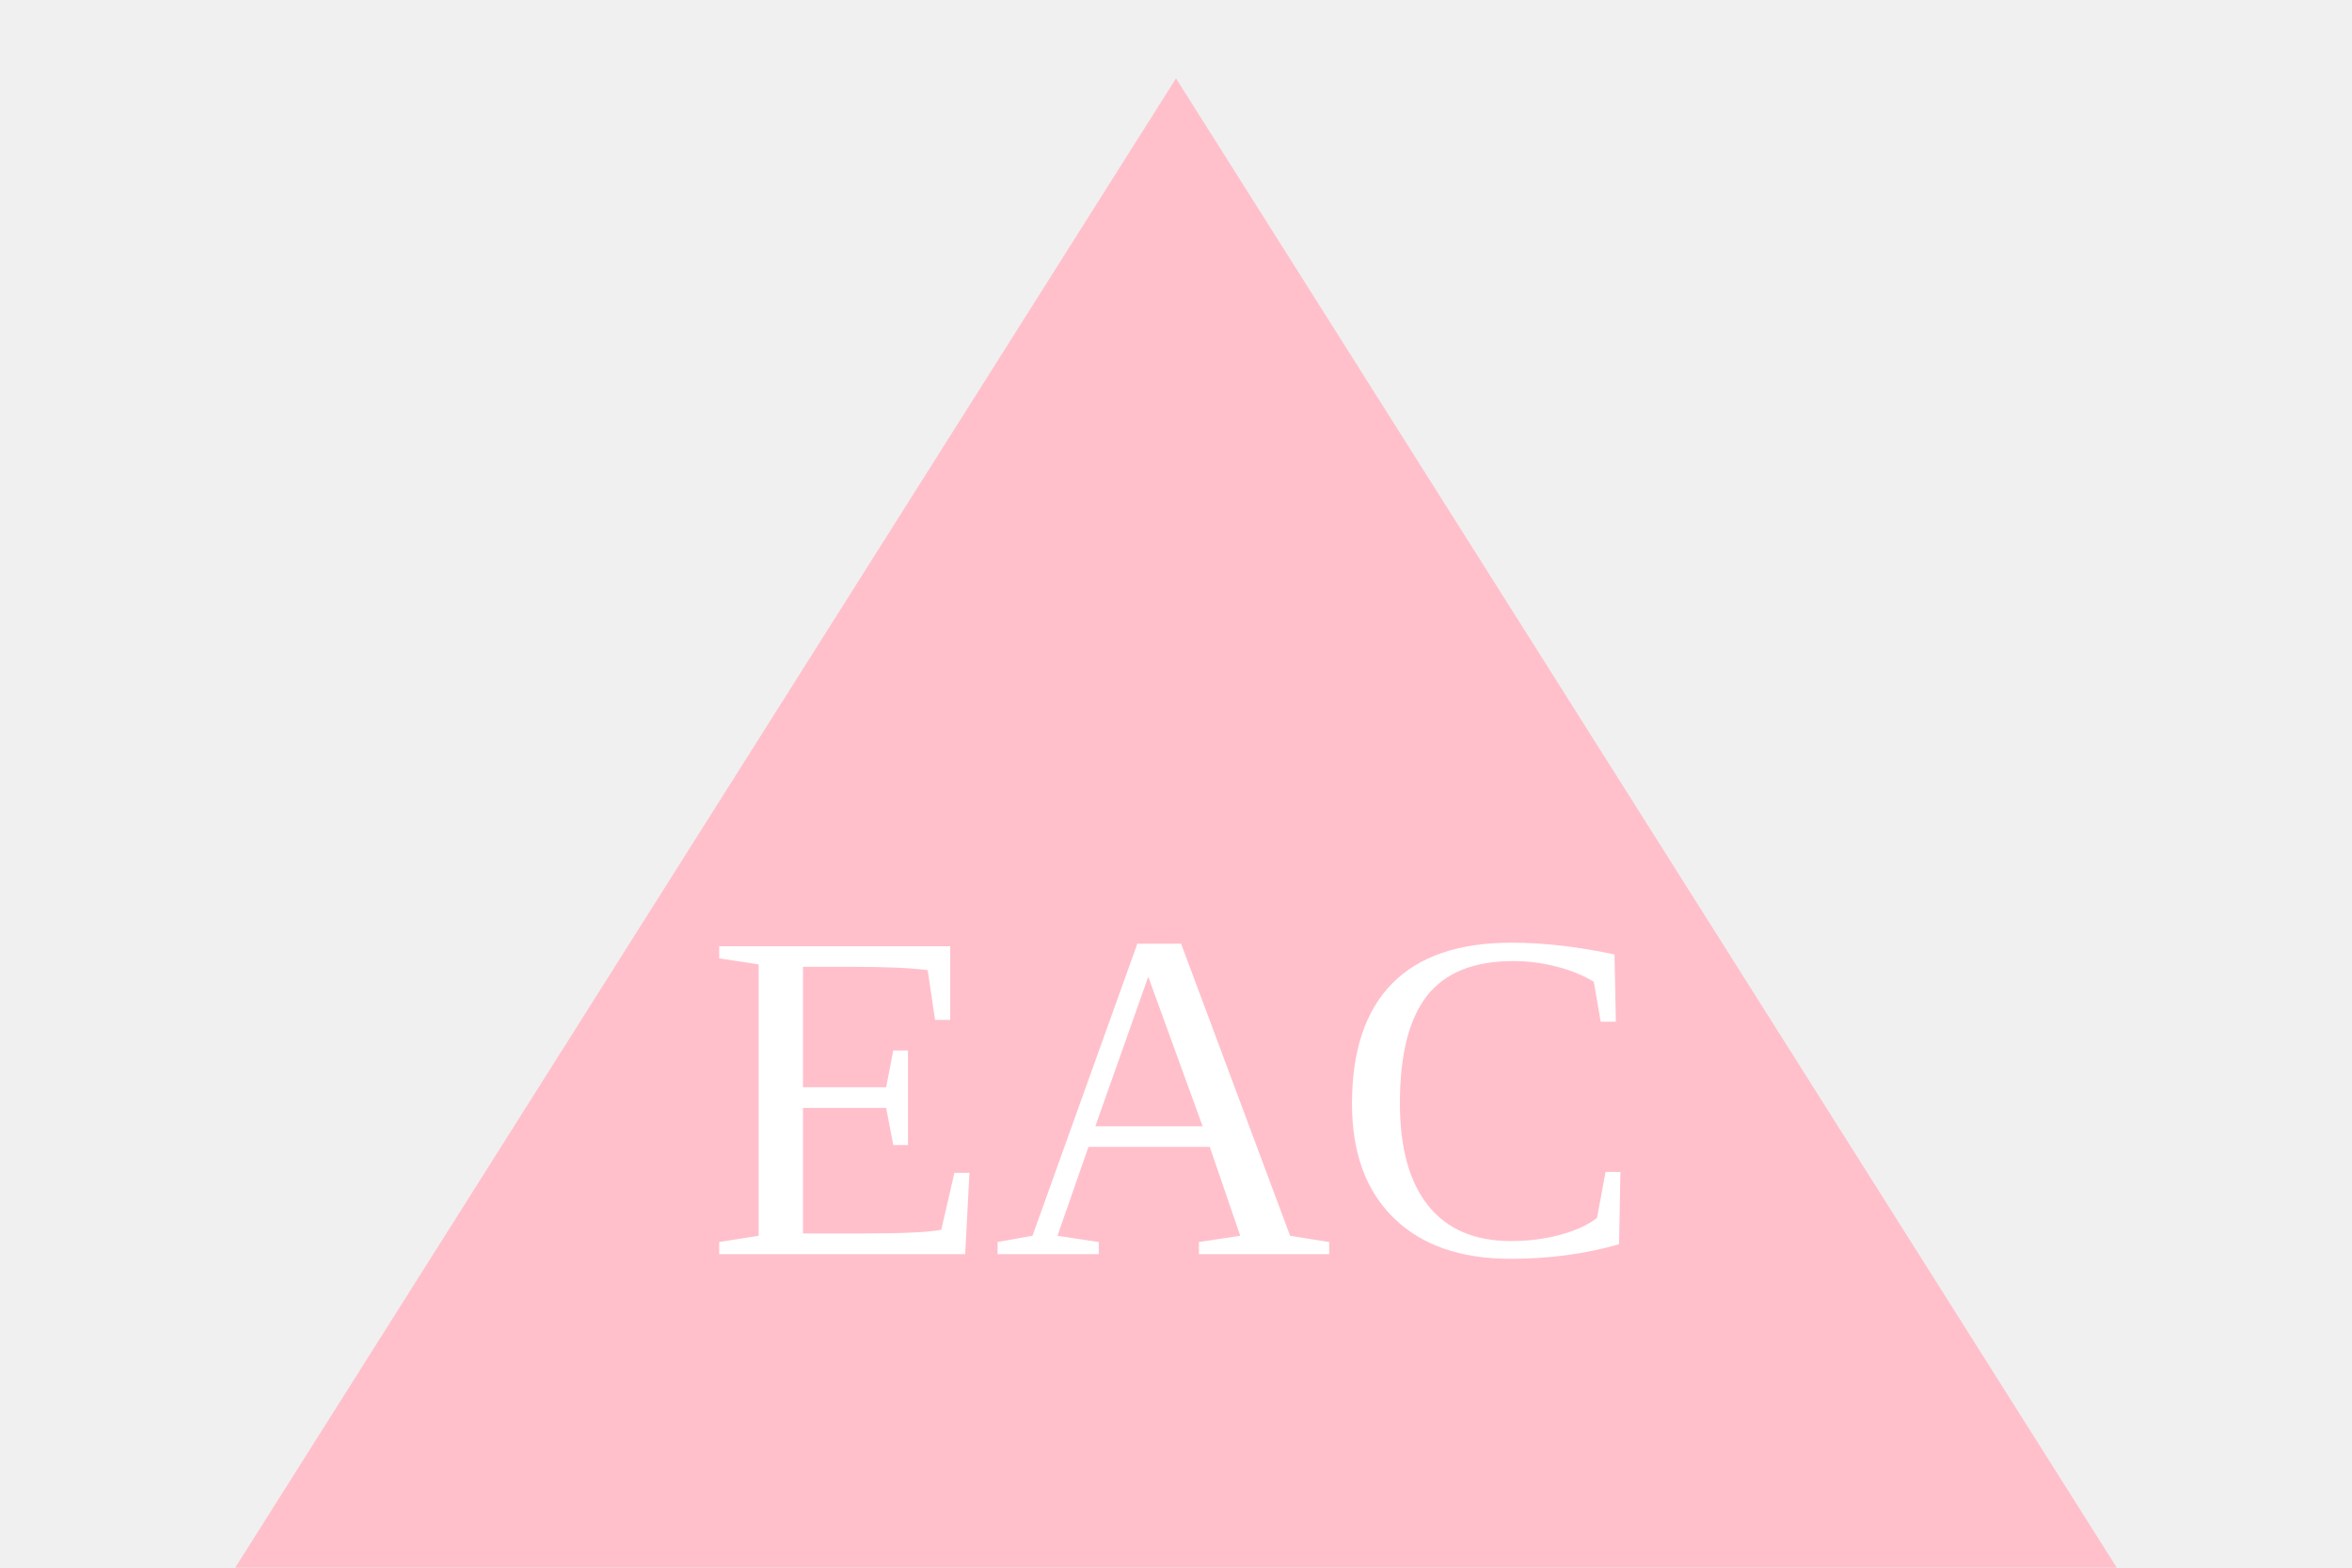
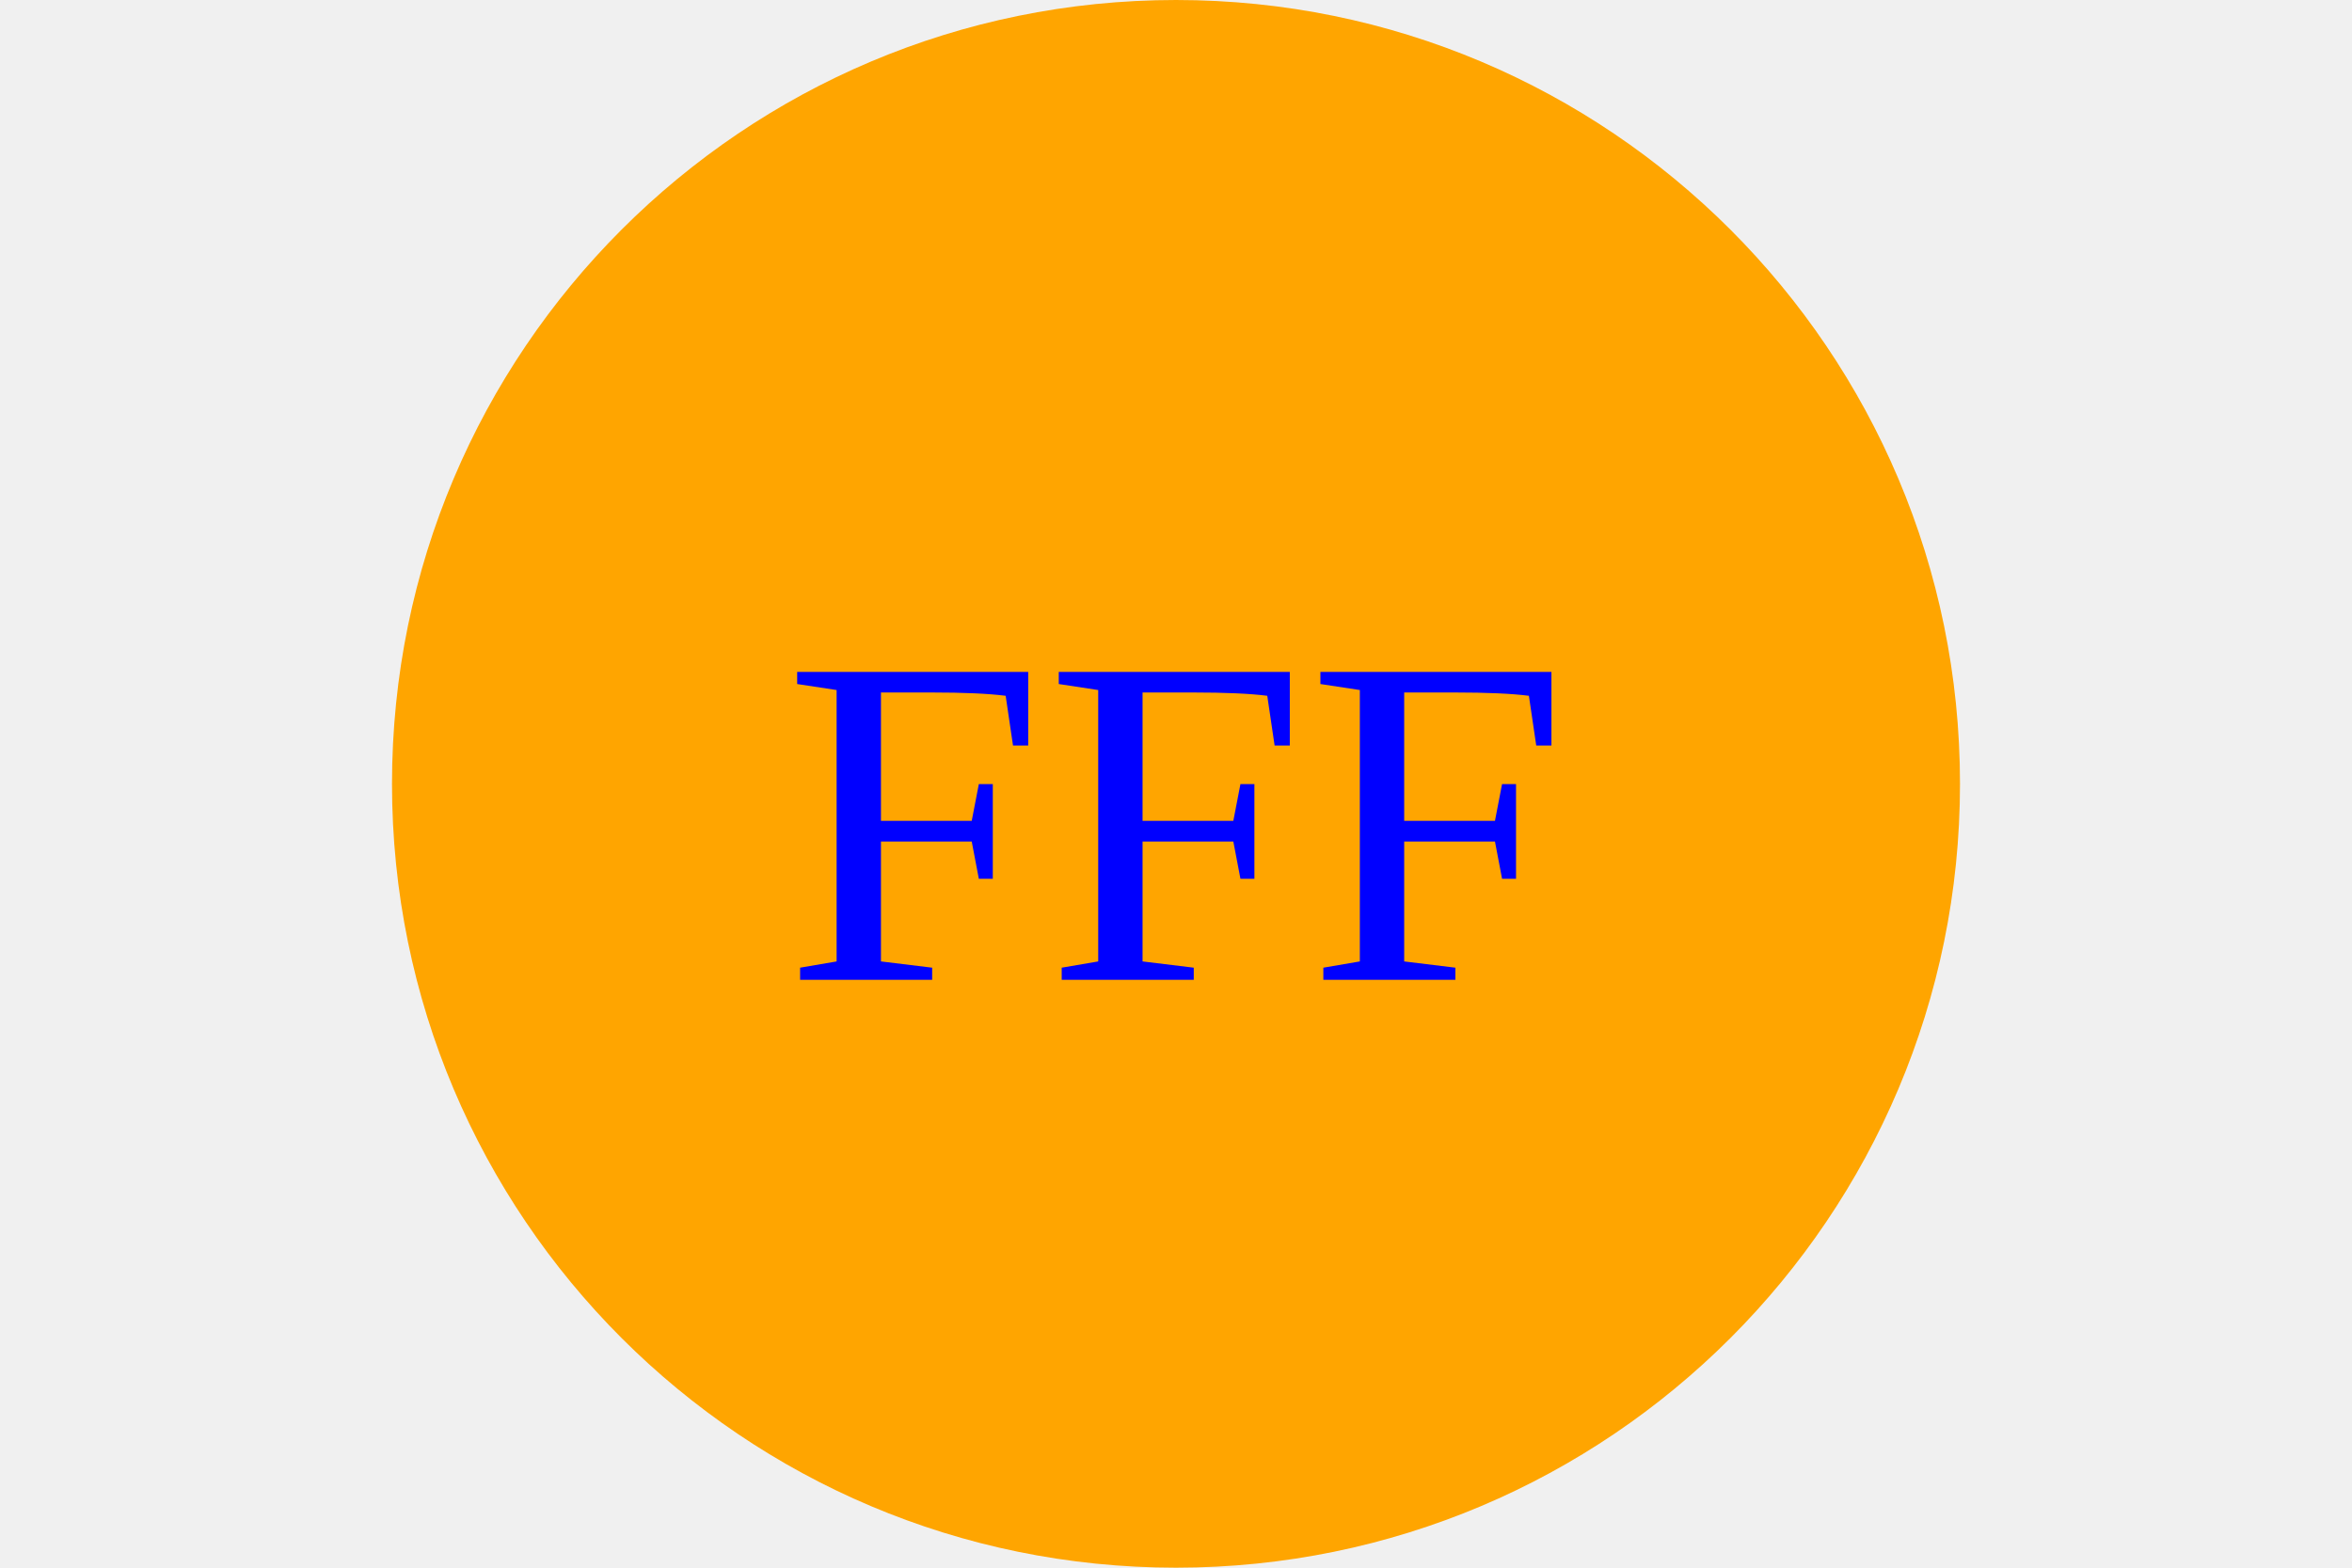
<svg xmlns="http://www.w3.org/2000/svg" viewBox="0 0 300 200">
-   <polygon points="30,200 150,10 270,200" fill="PINK" />
-   <text x="150" y="160" font-size="60" fill="WHITE" text-anchor="middle">EAC</text>
+   <circle cx="150" cy="100" r="100" fill="ORANGE" />
+   <text x="150" y="125" font-size="60" fill="BLUE" text-anchor="middle">FFF</text>
</svg>
